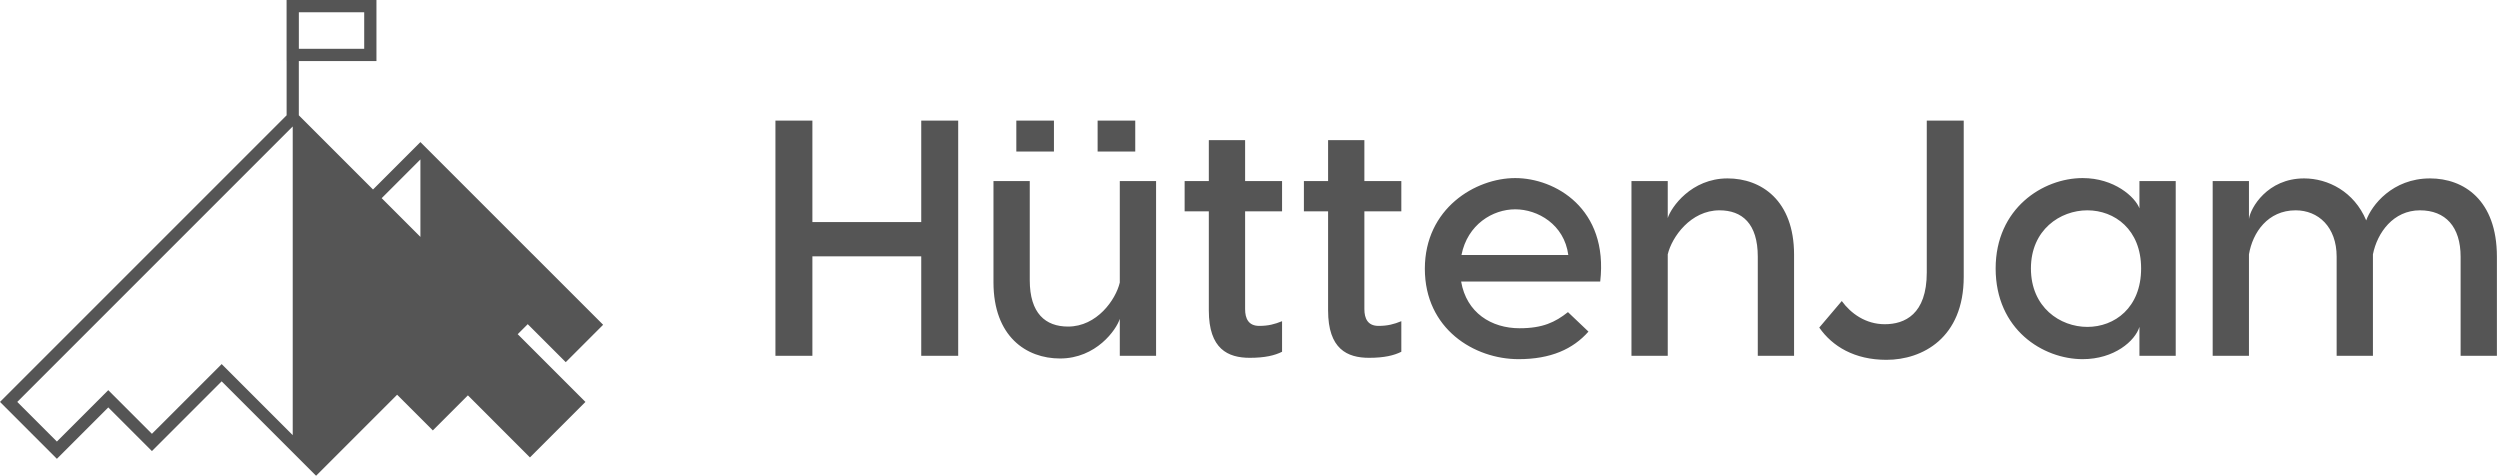
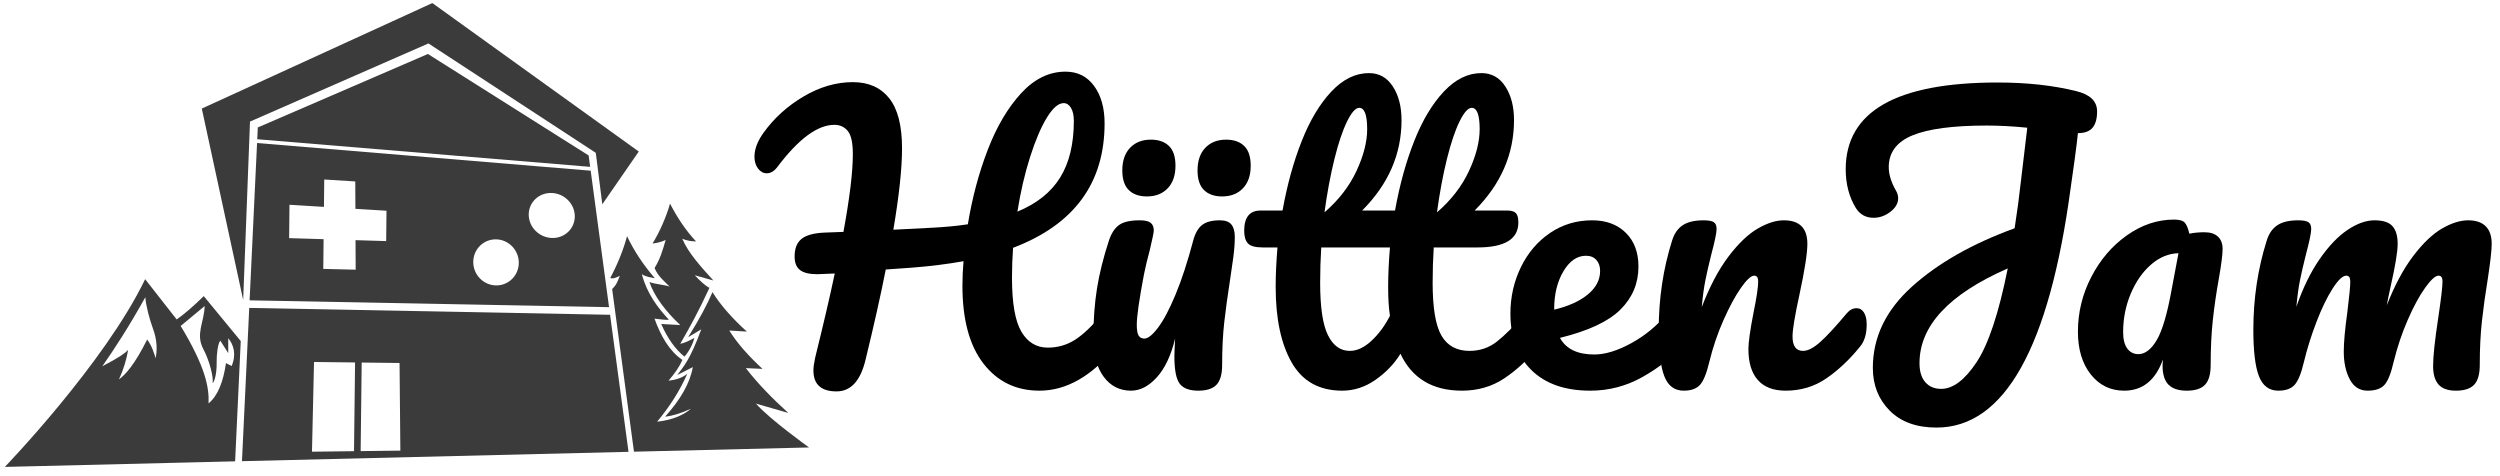
- <svg xmlns="http://www.w3.org/2000/svg" width="100%" height="100%" viewBox="0 0 1209 230" version="1.1" xml:space="preserve" style="fill-rule:evenodd;clip-rule:evenodd;stroke-linejoin:round;stroke-miterlimit:1.414;">
-   <path id="SvgjsG1009" d="M255.205,156.765l18.381,18.378l18.081,-18.078l-88.358,-88.354l-22.925,22.925l-35.872,-35.875l0,-26.233l37.541,0l0,-29.528l-43.462,0l0,29.531l0.018,0l0,26.233l-138.609,138.606l27.51,27.51l24.847,-24.85l21.114,21.11l33.722,-33.722l45.664,45.66l39.194,-39.191l17.266,17.27l16.958,-16.961l30.004,30.013l26.836,-26.839l-32.757,-32.76l4.847,-4.845Zm-51.896,-79.663l0.006,0.006l0,37.459l-18.737,-18.734l18.731,-18.731Zm-58.782,-71.17l31.602,0l0,17.664l-31.602,0l0,-17.664Zm-71.056,203.858l-21.114,-21.108l-24.847,24.85l-19.165,-19.162l133.215,-133.213l0,149.281l-34.364,-34.368l-33.725,33.72Z" style="fill:#555;fill-rule:nonzero;" />
-   <path id="SvgjsG1010" d="M445.512,58.333l17.872,0l0,113.73l-17.872,0l0,-48.091l-52.64,0l0,48.091l-17.872,0l0,-113.73l17.872,0l0,49.066l52.64,0l0,-49.066Zm64.176,0l0,14.948l-18.196,0l0,-14.948l18.196,0Zm39.318,0l0,14.948l-18.197,0l0,-14.948l18.197,0Zm-36.393,115.03c-16.247,0 -32.17,-10.561 -32.17,-36.881l0,-48.904l17.547,0l0,47.929c0,16.085 7.636,22.421 18.522,22.421c13.972,0 23.071,-12.998 25.02,-21.284l0,-49.066l17.547,0l0,84.485l-17.547,0l0,-17.872c-1.624,5.199 -11.372,19.172 -28.919,19.172Zm107.393,-71.163l-17.872,0l0,47.279c0,4.55 1.625,8.124 6.824,8.124c4.387,0 7.473,-0.812 11.048,-2.275l0,14.785c-3.575,1.787 -8.286,2.925 -15.597,2.925c-10.561,0 -19.822,-4.225 -19.822,-22.909l0,-47.929l-11.698,0l0,-14.622l11.698,0l0,-19.821l17.547,0l0,19.821l17.872,0l0,14.622Zm57.677,0l-17.872,0l0,47.279c0,4.55 1.625,8.124 6.824,8.124c4.387,0 7.474,-0.812 11.048,-2.275l0,14.785c-3.574,1.787 -8.286,2.925 -15.597,2.925c-10.561,0 -19.822,-4.225 -19.822,-22.909l0,-47.929l-11.698,0l0,-14.622l11.698,0l0,-19.821l17.547,0l0,19.821l17.872,0l0,14.622Zm55.078,-16.084c19.171,0 45.166,14.622 41.105,50.041l-67.263,0c2.599,15.11 14.622,22.583 28.27,22.583c11.21,0 17.222,-2.924 23.395,-7.798l9.911,9.423c-7.474,8.448 -18.197,13.323 -33.794,13.323c-21.446,0 -45.329,-14.623 -45.329,-43.705c0,-29.245 24.533,-43.867 43.705,-43.867Zm0,15.11c-10.886,0 -23.071,7.311 -25.996,22.096l51.666,0c-1.95,-14.785 -14.785,-22.096 -25.67,-22.096Zm102.681,-14.948c16.247,0 32.169,10.561 32.169,36.881l0,48.904l-17.547,0l0,-47.929c0,-16.085 -7.636,-22.421 -18.521,-22.421c-13.973,0 -23.071,12.998 -25.021,21.284l0,49.066l-17.547,0l0,-84.485l17.547,0l0,17.872c1.625,-5.199 11.373,-19.172 28.92,-19.172Zm114.217,-27.945l0,75.549c0,29.57 -19.984,40.13 -37.368,40.13c-15.435,0 -26.158,-6.498 -32.494,-15.597l10.885,-12.835c4.387,6.012 11.535,11.211 20.796,11.211c9.586,0 20.309,-4.712 20.309,-25.021l0,-73.437l17.872,0Zm57.515,27.783c15.272,0 25.345,9.098 27.457,14.622l0,-13.16l17.547,0l0,84.485l-17.547,0l0,-13.973c-2.112,6.824 -12.185,15.598 -27.457,15.598c-19.172,0 -42.08,-14.298 -42.08,-43.868c0,-29.082 22.908,-43.704 42.08,-43.704Zm2.274,15.597c-13.16,0 -27.295,9.423 -27.295,28.107c0,18.847 14.135,28.27 27.295,28.27c13.16,0 25.995,-9.26 25.995,-28.27c0,-18.846 -12.835,-28.107 -25.995,-28.107Zm165.72,-15.435c16.247,0 32.332,10.398 32.332,37.856l0,47.929l-17.547,0l0,-47.929c0,-14.46 -7.311,-22.421 -19.659,-22.421c-12.835,0 -20.634,10.723 -22.746,21.284l0,49.066l-17.547,0l0,-47.929c0,-14.46 -8.935,-22.421 -19.821,-22.421c-13.485,0 -20.796,10.723 -22.583,21.284l0,49.066l-17.547,0l0,-84.485l17.547,0l0,18.359c0.649,-5.361 8.935,-19.659 26.645,-19.659c11.535,0 24.208,6.337 30.057,20.309c2.599,-7.311 12.673,-20.309 30.869,-20.309Z" style="fill:#555;fill-rule:nonzero;" />
+ <svg xmlns="http://www.w3.org/2000/svg" width="100%" height="100%" viewBox="0 0 5038 959" version="1.1" xml:space="preserve" style="fill-rule:evenodd;clip-rule:evenodd;stroke-linejoin:round;stroke-miterlimit:1.414;">
+   <g transform="matrix(1.09285,0,0,1.09285,-42.2562,-47.1168)">
+     <path d="M410.783,243.298L835.882,48.763L1216.55,322.553L1149.3,419.823L1137.3,324.956L828.677,123.213L499.646,267.316L487.079,596.353L410.783,243.298Z" style="fill:rgb(59,59,59);" />
+     <path d="M1274.19,418.621C1267.46,442.305 1255.78,469.452 1241.97,492.125C1250.01,491.34 1258.06,489.313 1266.1,485.591C1260.64,504.799 1256.2,520.195 1245.68,537.38C1252.32,553.144 1263.5,561.381 1273.34,571.527C1264.39,568.256 1246.73,567.235 1236.18,563.159C1245.28,589.894 1266.35,617.579 1293.09,642.55L1257.95,640.59C1269.24,666.472 1284.43,687.945 1300.79,700.67C1309.95,690.692 1317.02,675.429 1318.96,666.253C1311.27,670.578 1300.7,675.851 1293.01,677.14C1311.22,645.423 1326.58,617.84 1346.81,573.976C1339.85,570.302 1330.83,562.484 1319.82,550.714L1354.2,560.352C1332.09,536.054 1308.35,510.501 1296.75,483.368C1303.94,486.309 1312.11,488.266 1322.23,488.271C1304.11,469.261 1288.26,445.726 1274.19,418.621Z" style="fill:rgb(59,59,59);" />
+     <path d="M1207.69,876.035L1167.44,576.067C1175.96,567.832 1177.1,562.439 1181.61,551.795C1170.21,557.171 1168.88,556.884 1163.9,555.84C1177.8,529.607 1188.13,503.883 1194.94,478.664C1207.25,504.473 1223.76,530.28 1246.19,556.09C1239.8,554.813 1230.2,554.055 1222.2,548.763C1231.84,585.143 1252.36,611.504 1272.12,632.702C1266.93,633.499 1257.56,631.973 1245.56,630.729C1257.36,663.221 1273.06,690.527 1297.01,706.824C1292.03,718.366 1283.61,731.054 1271.41,745.002C1286.73,743.532 1297.73,738.967 1305.97,732.438C1292.34,763.618 1273.08,793.599 1250.35,820.732C1281.54,817.339 1301.39,806.811 1312.62,796.887C1293.89,805.443 1278.2,810.092 1265.09,811.427C1293.49,779.974 1311.09,749.462 1316.22,720.034L1287.58,734.572C1299.83,718.203 1311.07,706.526 1331.83,650.384L1307.56,664.862C1328.82,630.882 1343.14,603.836 1352.43,581.81C1368.23,607.035 1389.98,631.176 1415.89,654.56L1383.46,652.6C1398.39,676.673 1419.67,700.169 1444.71,723.324L1414,721.936C1435.19,749.49 1461.91,777.047 1492.31,804.602L1432.64,787.342C1457.74,816.186 1530.53,868.226 1530.53,868.226L1207.69,876.035Z" style="fill:rgb(59,59,59);" />
+     <path d="M47.592,904.088C47.592,904.088 231.555,713.258 306.311,557.919L364.433,632.129C378.181,622.638 394.877,608.235 414.386,589.141L482.596,671.999L472.231,893.819L47.592,904.088ZM371.841,644.165L416.117,607.408C414.992,638.246 398.855,658.864 413.645,686.882C425.156,708.691 432.531,738.338 430.735,749.42C431.308,749.838 438.881,740.726 438.226,707.598C438.073,699.71 439.986,676.387 444.937,671.314L459.557,694.285L459.557,666.719C469.318,678.789 474.999,695.996 465.821,718.095L455.379,712.664C450.423,746.88 440.426,772.846 423.217,787.011C424.637,757.499 417.292,719.431 371.841,644.165ZM227.323,718.512C249.663,686.507 276.544,645.404 306.683,591.117C307.424,606.408 315.359,634.65 319.935,646.733C329.808,672.794 327.821,690.005 325.896,703.893C322.529,694.444 318.961,680.903 310.025,669.224C287.037,715.187 269.649,734.682 257.814,742.737C266.546,724.639 271.775,706.537 274.939,688.439C269.419,694.15 259.646,701.632 227.323,718.512Z" style="fill:rgb(59,59,59);" />
+     <path d="M498.262,610.908L1163.63,623.549L1197.65,876.277L484.849,893.514L498.262,610.908ZM693.399,711.487L617.727,710.599L613.938,876.04L691.474,875.098L693.399,711.487ZM705.63,711.631L703.71,874.951L776.932,874.061L775.432,712.452L705.63,711.631ZM512.693,306.855L1127.87,357.865L1161.75,609.528L498.926,596.936L512.693,306.855ZM953.334,484.466C976.508,484.825 995.32,504.147 995.317,527.591C995.315,551.035 976.501,569.777 953.327,569.418C930.153,569.06 911.341,549.737 911.344,526.293C911.344,502.851 930.16,484.109 953.334,484.466ZM636.019,424.603L636.567,374.105L693.788,377.681L694.009,428.173L751.346,431.7L750.766,487.682L694.263,485.957L694.503,540.4L634.78,538.97L635.374,484.161L571.808,482.222L572.468,420.693L636.019,424.603ZM1056.11,398.973C1079.56,399.863 1098.59,419.169 1098.59,442.061C1098.59,464.95 1079.56,482.811 1056.11,481.921C1032.66,481.031 1013.62,461.725 1013.62,438.833C1013.62,415.944 1032.66,398.082 1056.11,398.973ZM513.024,299.869L514.056,278.123L827.701,142.651L1124.09,329.758L1126.91,350.772L513.024,299.869Z" style="fill:rgb(59,59,59);" />
+   </g>
+   <g transform="matrix(1,0,0,1,14.3352,-14.0605)">
+     <path d="M3079,635.154C3085.32,635.154 3090.3,638.069 3093.94,643.9C3097.59,649.731 3099.41,657.749 3099.41,667.954C3099.41,687.391 3094.79,702.455 3085.56,713.145C3064.66,738.9 3041.83,760.038 3017.04,776.559C2992.26,793.081 2963.84,801.342 2931.76,801.342C2872.48,801.342 2831.18,776.559 2807.85,726.995C2795.22,747.404 2778.45,764.897 2757.56,779.475C2736.66,794.053 2714.31,801.342 2690.5,801.342C2644.34,801.342 2610.44,782.512 2588.82,744.852C2567.19,707.193 2556.38,656.292 2556.38,592.149C2556.38,568.338 2557.6,541.855 2560.03,512.699L2530.14,512.699C2515.56,512.699 2505.72,510.026 2500.62,504.681C2495.52,499.336 2492.97,490.832 2492.97,479.17C2492.97,451.957 2503.9,438.351 2525.77,438.351L2570.23,438.351C2579.46,386.843 2592.34,340.193 2608.86,298.403C2625.38,256.613 2645.31,223.327 2668.63,198.544C2691.96,173.762 2717.22,161.371 2744.44,161.371C2764.85,161.371 2780.88,170.36 2792.54,188.34C2804.21,206.319 2810.04,228.915 2810.04,256.127C2810.04,324.643 2783.55,385.385 2730.59,438.351L2796.92,438.351C2806.15,386.843 2819.03,340.193 2835.55,298.403C2852.07,256.613 2871.99,223.327 2895.32,198.544C2918.64,173.762 2943.91,161.371 2971.12,161.371C2991.53,161.371 3007.57,170.36 3019.23,188.34C3030.89,206.319 3036.72,228.915 3036.72,256.127C3036.72,324.643 3010.24,385.385 2957.28,438.351L3023.6,438.351C3031.38,438.351 3036.97,440.052 3040.37,443.454C3043.77,446.855 3045.47,453.172 3045.47,462.405C3045.47,495.934 3018.02,512.699 2963.11,512.699L2874.91,512.699C2873.45,536.024 2872.72,559.834 2872.72,584.131C2872.72,634.668 2878.68,670.141 2890.58,690.55C2902.49,710.959 2921.32,721.163 2947.07,721.163C2967.97,721.163 2986.43,714.846 3002.47,702.212C3018.5,689.578 3037.45,670.626 3059.32,645.358C3065.15,638.555 3071.71,635.154 3079,635.154ZM2724.76,231.345C2717.47,231.345 2709.33,240.456 2700.34,258.678C2691.35,276.901 2682.85,302.169 2674.83,334.484C2666.81,366.798 2660.13,402.635 2654.78,441.996C2683.45,417.213 2704.95,389.394 2719.29,358.537C2733.62,327.68 2740.79,299.618 2740.79,274.35C2740.79,245.68 2735.45,231.345 2724.76,231.345ZM2951.44,231.345C2944.16,231.345 2936.01,240.456 2927.03,258.678C2918.04,276.901 2909.53,302.169 2901.51,334.484C2893.5,366.798 2886.82,402.635 2881.47,441.996C2910.14,417.213 2931.64,389.394 2945.98,358.537C2960.31,327.68 2967.48,299.618 2967.48,274.35C2967.48,245.68 2962.13,231.345 2951.44,231.345ZM2705.8,721.163C2720.38,721.163 2734.96,714.36 2749.54,700.754C2764.12,687.148 2776.51,670.384 2786.71,650.46C2784.28,635.396 2783.07,615.959 2783.07,592.149C2783.07,568.338 2784.28,541.855 2786.71,512.699L2648.22,512.699C2646.76,536.024 2646.04,559.834 2646.04,584.131C2646.04,633.21 2651.26,668.318 2661.71,689.456C2672.16,710.594 2686.85,721.163 2705.8,721.163Z" />
+   </g>
+   <g transform="matrix(1,0,0,1,14.3352,-14.0605)">
+     <path d="M4576.89,801.342C4558.42,801.342 4545.43,791.623 4537.89,772.186C4530.36,752.749 4526.6,721.649 4526.6,678.887C4526.6,615.716 4535.59,555.704 4553.57,498.85C4557.94,484.758 4565.11,474.432 4575.07,467.872C4585.03,461.312 4599,458.032 4616.98,458.032C4626.7,458.032 4633.5,459.246 4637.39,461.676C4641.28,464.106 4643.22,468.722 4643.22,475.525C4643.22,483.3 4639.57,500.794 4632.29,528.006C4627.43,547.443 4623.54,564.329 4620.62,578.664C4617.71,592.999 4615.28,610.857 4613.33,632.238C4626.45,594.335 4642.13,562.264 4660.35,536.024C4678.57,509.783 4697.28,490.225 4716.47,477.347C4735.67,464.47 4753.77,458.032 4770.78,458.032C4787.78,458.032 4799.81,461.919 4806.86,469.694C4813.9,477.469 4817.43,489.374 4817.43,505.41C4817.43,520.96 4812.81,549.144 4803.58,589.962C4799.69,607.455 4797.02,620.576 4795.56,629.322C4811.59,588.504 4829.45,555.218 4849.13,529.463C4868.81,503.709 4888.13,485.365 4907.08,474.432C4926.03,463.498 4943.53,458.032 4959.56,458.032C4975.11,458.032 4986.89,462.04 4994.91,470.058C5002.93,478.076 5006.94,489.86 5006.94,505.41C5006.94,518.044 5004.27,541.855 4998.92,576.842C4994.06,606.484 4990.17,634.546 4987.26,661.029C4984.34,687.513 4982.89,717.033 4982.89,749.59C4982.89,768.056 4979.12,781.297 4971.59,789.315C4964.06,797.333 4951.79,801.342 4934.78,801.342C4918.74,801.342 4907.08,797.212 4899.79,788.951C4892.5,780.69 4888.86,768.299 4888.86,751.777C4888.86,732.34 4892.26,700.268 4899.06,655.563C4904.89,616.688 4907.81,591.906 4907.81,581.215C4907.81,573.44 4905.14,569.553 4899.79,569.553C4893.47,569.553 4884.48,577.692 4872.82,593.971C4861.16,610.25 4849.5,631.752 4837.84,658.478C4826.17,685.204 4816.7,713.388 4809.41,743.03C4804.06,766.355 4797.87,781.905 4790.82,789.68C4783.78,797.455 4772.48,801.342 4756.93,801.342C4740.89,801.342 4728.86,793.689 4720.85,778.382C4712.83,763.075 4708.82,744.488 4708.82,722.621C4708.82,704.156 4711.25,677.43 4716.11,642.442C4720,611.343 4721.94,590.934 4721.94,581.215C4721.94,573.44 4719.27,569.553 4713.92,569.553C4706.63,569.553 4697.4,578.3 4686.22,595.793C4675.05,613.287 4664.24,635.639 4653.79,662.852C4643.34,690.064 4634.96,716.79 4628.64,743.03C4623.3,765.869 4617.1,781.297 4610.05,789.315C4603.01,797.333 4591.95,801.342 4576.89,801.342Z" />
+   </g>
+   <g>
+     <g transform="matrix(1,0,0,1,1532.05,783.638)">
+       <path d="M709.946,-162.544C716.263,-162.544 721.244,-159.628 724.888,-153.797C728.533,-147.966 730.355,-139.948 730.355,-129.744C730.355,-110.792 725.738,-95.728 716.506,-84.552C668.399,-25.754 617.133,3.644 562.708,3.644C515.573,3.644 477.913,-14.578 449.729,-51.023C421.545,-87.468 407.453,-139.705 407.453,-207.736C407.453,-224.257 408.182,-240.779 409.64,-257.301C377.569,-251.469 342.582,-247.096 304.679,-244.18C279.411,-242.237 262.16,-241.022 252.927,-240.536C243.209,-190.971 229.603,-130.23 212.109,-58.312C201.904,-16.036 182.467,5.102 153.797,5.102C122.698,5.102 107.148,-8.99 107.148,-37.174C107.148,-43.491 108.363,-52.238 110.792,-63.414C127.314,-129.987 140.434,-186.355 150.153,-232.518L115.166,-231.06C99.13,-231.06 87.468,-233.854 80.179,-239.443C72.89,-245.031 69.245,-254.142 69.245,-266.776C69.245,-282.812 73.862,-294.596 83.094,-302.128C92.327,-309.66 107.634,-313.912 129.015,-314.884L167.646,-316.341C180.281,-384.858 186.598,-437.095 186.598,-473.054C186.598,-495.893 183.196,-511.443 176.393,-519.704C169.59,-527.964 160.6,-532.095 149.424,-532.095C115.409,-532.095 77.02,-503.668 34.258,-446.814C27.941,-438.553 20.895,-434.423 13.12,-434.423C6.317,-434.423 0.486,-437.581 -4.373,-443.898C-9.233,-450.215 -11.662,-458.233 -11.662,-467.952C-11.662,-483.016 -5.588,-499.051 6.56,-516.059C27.941,-545.701 54.91,-570.119 87.468,-589.313C120.025,-608.508 153.068,-618.105 186.598,-618.105C218.183,-618.105 242.601,-607.293 259.852,-585.669C277.102,-564.045 285.728,-530.394 285.728,-484.717C285.728,-444.384 279.896,-389.717 268.234,-320.715L339.666,-324.359C370.28,-325.817 396.52,-328.247 418.387,-331.648C427.134,-385.101 440.497,-435.152 458.476,-481.801C476.456,-528.45 498.809,-566.353 525.535,-595.509C552.261,-624.665 582.146,-639.243 615.189,-639.243C639.486,-639.243 658.68,-629.646 672.772,-610.451C686.864,-591.257 693.91,-566.11 693.91,-535.01C693.91,-414.499 632.44,-330.919 509.499,-284.27C508.041,-264.833 507.312,-244.666 507.312,-223.771C507.312,-172.749 513.629,-136.547 526.264,-115.166C538.898,-93.785 556.634,-83.094 579.473,-83.094C599.396,-83.094 617.619,-88.318 634.14,-98.766C650.662,-109.213 669.37,-127.071 690.265,-152.339C696.097,-159.143 702.657,-162.544 709.946,-162.544ZM611.545,-575.829C600.854,-575.829 589.556,-566.11 577.651,-546.673C565.746,-527.235 554.448,-500.752 543.757,-467.223C533.067,-433.694 524.563,-397.006 518.246,-357.16C557.12,-373.195 585.79,-396.034 604.256,-425.676C622.721,-455.318 631.954,-493.463 631.954,-540.113C631.954,-551.289 630.01,-560.036 626.123,-566.353C622.235,-572.67 617.376,-575.829 611.545,-575.829Z" style="fill-rule:nonzero;" />
+       <path d="M747.119,3.644C724.281,3.644 705.937,-5.71 692.088,-24.418C678.239,-43.126 671.314,-69.002 671.314,-102.046C671.314,-138.49 673.744,-171.898 678.603,-202.269C683.462,-232.64 691.48,-264.833 702.657,-298.848C707.516,-313.426 714.319,-323.873 723.066,-330.19C731.813,-336.507 745.662,-339.666 764.613,-339.666C775.303,-339.666 782.714,-337.965 786.844,-334.564C790.975,-331.162 793.04,-326.06 793.04,-319.257C793.04,-315.369 790.367,-302.249 785.022,-279.896C780.163,-261.917 776.275,-245.638 773.36,-231.06C763.641,-180.038 758.782,-146.022 758.782,-129.015C758.782,-118.81 759.997,-111.643 762.426,-107.512C764.856,-103.382 768.743,-101.317 774.089,-101.317C781.378,-101.317 790.61,-108.727 801.787,-123.548C812.963,-138.369 824.747,-160.722 837.138,-190.607C849.529,-220.491 861.313,-256.572 872.49,-298.848C876.377,-313.426 882.33,-323.873 890.348,-330.19C898.366,-336.507 910.392,-339.666 926.428,-339.666C937.119,-339.666 944.772,-336.872 949.388,-331.284C954.005,-325.695 956.313,-317.313 956.313,-306.137C956.313,-293.988 955.341,-280.504 953.397,-265.683C951.454,-250.862 949.267,-235.677 946.837,-220.127C941.978,-189.027 938.09,-160.722 935.175,-135.21C932.259,-109.699 930.801,-80.665 930.801,-48.107C930.801,-29.642 927.036,-16.4 919.504,-8.382C911.972,-0.364 899.702,3.644 882.694,3.644C864.715,3.644 852.202,-1.093 845.156,-10.569C838.11,-20.045 834.587,-38.389 834.587,-65.601C834.587,-70.946 835.073,-82.851 836.045,-101.317C827.784,-67.301 815.514,-41.304 799.236,-23.325C782.957,-5.345 765.585,3.644 747.119,3.644ZM779.191,-387.773C763.641,-387.773 751.493,-392.025 742.746,-400.529C733.999,-409.033 729.626,-422.274 729.626,-440.254C729.626,-459.691 734.85,-474.876 745.297,-485.81C755.745,-496.743 769.715,-502.21 787.209,-502.21C802.759,-502.21 814.907,-497.958 823.654,-489.454C832.4,-480.951 836.774,-467.709 836.774,-449.729C836.774,-430.292 831.55,-415.107 821.102,-404.173C810.655,-393.24 796.684,-387.773 779.191,-387.773ZM930.801,-387.773C915.252,-387.773 903.103,-392.025 894.357,-400.529C885.61,-409.033 881.236,-422.274 881.236,-440.254C881.236,-459.691 886.46,-474.876 896.908,-485.81C907.355,-496.743 921.326,-502.21 938.819,-502.21C954.369,-502.21 966.517,-497.958 975.264,-489.454C984.011,-480.951 988.384,-467.709 988.384,-449.729C988.384,-430.292 983.161,-415.107 972.713,-404.173C962.266,-393.24 948.295,-387.773 930.801,-387.773Z" style="fill-rule:nonzero;" />
+     </g>
+     <g transform="matrix(1,0,0,1,3019.73,783.638)">
+       <path d="M360.075,-162.544C366.392,-162.544 371.373,-159.628 375.018,-153.797C378.662,-147.966 380.484,-139.948 380.484,-129.744C380.484,-110.306 375.868,-95.243 366.635,-84.552C348.656,-62.685 323.266,-42.519 290.465,-24.054C257.665,-5.588 222.557,3.644 185.14,3.644C134.117,3.644 94.514,-10.205 66.33,-37.903C38.146,-65.601 24.054,-103.503 24.054,-151.611C24.054,-185.14 31.1,-216.361 45.192,-245.274C59.284,-274.187 78.842,-297.147 103.868,-314.155C128.893,-331.162 157.199,-339.666 188.784,-339.666C216.968,-339.666 239.564,-331.284 256.572,-314.519C273.579,-297.754 282.083,-275.037 282.083,-246.367C282.083,-212.838 270.056,-184.046 246.003,-159.993C221.949,-135.939 181.252,-116.866 123.912,-102.774C136.061,-80.422 159.143,-69.245 193.158,-69.245C215.025,-69.245 239.929,-76.899 267.87,-92.205C295.811,-107.512 319.986,-127.557 340.395,-152.339C346.226,-159.143 352.786,-162.544 360.075,-162.544ZM176.393,-268.234C158.414,-268.234 143.228,-257.787 130.837,-236.892C118.446,-215.996 112.25,-190.728 112.25,-161.086L112.25,-159.628C140.92,-166.431 163.516,-176.636 180.038,-190.242C196.559,-203.848 204.82,-219.641 204.82,-237.62C204.82,-246.853 202.269,-254.264 197.167,-259.852C192.064,-265.44 185.14,-268.234 176.393,-268.234Z" style="fill-rule:nonzero;" />
+       <path d="M373.195,3.644C354.73,3.644 341.731,-6.074 334.199,-25.511C326.667,-44.949 322.901,-76.048 322.901,-118.81C322.901,-181.981 331.891,-241.994 349.871,-298.848C354.244,-312.94 361.411,-323.266 371.373,-329.826C381.335,-336.386 395.305,-339.666 413.285,-339.666C423.003,-339.666 429.806,-338.451 433.694,-336.022C437.581,-333.592 439.525,-328.976 439.525,-322.172C439.525,-314.398 435.88,-296.904 428.591,-269.692C423.732,-250.255 419.845,-233.247 416.929,-218.669C414.013,-204.091 411.584,-186.112 409.64,-164.731C425.676,-206.521 443.655,-240.536 463.578,-266.776C483.502,-293.017 503.06,-311.725 522.255,-322.901C541.449,-334.078 559.064,-339.666 575.1,-339.666C606.685,-339.666 622.478,-323.873 622.478,-292.288C622.478,-273.336 617.133,-239.078 606.442,-189.513C597.21,-147.237 592.593,-119.296 592.593,-105.69C592.593,-86.253 599.639,-76.534 613.731,-76.534C623.45,-76.534 634.991,-82.487 648.354,-94.392C661.717,-106.297 679.575,-125.613 701.928,-152.339C707.759,-159.143 714.319,-162.544 721.608,-162.544C727.925,-162.544 732.906,-159.628 736.55,-153.797C740.195,-147.966 742.017,-139.948 742.017,-129.744C742.017,-110.306 737.401,-95.243 728.168,-84.552C707.273,-58.798 684.799,-37.66 660.745,-21.138C636.692,-4.616 609.358,3.644 578.744,3.644C553.962,3.644 535.253,-3.523 522.619,-17.858C509.985,-32.193 503.668,-52.967 503.668,-80.179C503.668,-93.785 507.069,-118.081 513.872,-153.068C520.189,-183.682 523.348,-204.82 523.348,-216.482C523.348,-224.257 520.675,-228.145 515.33,-228.145C509.013,-228.145 500.145,-220.005 488.725,-203.727C477.306,-187.448 465.644,-165.946 453.738,-139.219C441.833,-112.493 432.236,-84.309 424.947,-54.667C419.602,-31.829 413.406,-16.4 406.36,-8.382C399.314,-0.364 388.259,3.644 373.195,3.644Z" style="fill-rule:nonzero;" />
+       <path d="M1206.33,-559.064C1206.33,-544.486 1203.29,-533.553 1197.21,-526.264C1191.14,-518.975 1181.3,-515.33 1167.69,-515.33C1166.72,-505.126 1164.53,-487.389 1161.13,-462.121C1156.27,-428.106 1153.6,-409.154 1153.12,-405.267C1109.87,-83.094 1019.73,77.992 882.694,77.992C842.362,77.992 810.898,66.573 788.302,43.734C765.706,20.895 754.408,-7.775 754.408,-42.276C754.408,-103.989 780.649,-158.535 833.129,-205.913C885.61,-253.292 954.612,-292.531 1040.14,-323.63C1045.48,-358.131 1049.61,-388.988 1052.53,-416.2L1065.65,-526.264C1036.49,-529.179 1009.28,-530.637 984.011,-530.637C916.466,-530.637 866.659,-524.077 834.587,-510.957C802.516,-497.837 786.48,-476.456 786.48,-446.814C786.48,-432.236 791.339,-416.443 801.058,-399.436C803.973,-394.576 805.431,-389.474 805.431,-384.129C805.431,-373.924 800.207,-364.813 789.76,-356.795C779.312,-348.777 768.014,-344.768 755.866,-344.768C740.316,-344.768 728.411,-351.328 720.15,-364.449C706.544,-386.801 699.741,-412.799 699.741,-442.44C699.741,-559.064 801.787,-617.376 1005.88,-617.376C1065.16,-617.376 1118.13,-611.545 1164.78,-599.882C1192.48,-593.079 1206.33,-579.473 1206.33,-559.064ZM892.17,0C915.981,0 939.791,-17.979 963.602,-53.938C987.412,-89.897 1008.31,-152.825 1026.29,-242.723C907.72,-190.728 848.436,-127.071 848.436,-51.752C848.436,-35.23 852.324,-22.474 860.098,-13.485C867.873,-4.495 878.564,0 892.17,0Z" style="fill-rule:nonzero;" />
+     </g>
+     <g transform="matrix(1,0,0,1,4161.91,783.638)">
+       <path d="M118.81,3.644C91.112,3.644 68.638,-7.289 51.387,-29.156C34.137,-51.023 25.511,-79.693 25.511,-115.166C25.511,-154.04 34.501,-190.85 52.481,-225.594C70.46,-260.338 94.392,-288.279 124.277,-309.417C154.162,-330.555 185.869,-341.124 219.398,-341.124C230.088,-341.124 237.256,-339.059 240.9,-334.928C244.545,-330.798 247.582,-323.387 250.012,-312.697C259.244,-314.641 269.449,-315.612 280.625,-315.612C292.288,-315.612 301.277,-312.697 307.595,-306.866C313.912,-301.034 317.07,-292.774 317.07,-282.083C317.07,-270.907 314.641,-251.469 309.781,-223.771C304.436,-194.13 300.306,-165.824 297.39,-138.855C294.474,-111.886 293.017,-81.636 293.017,-48.107C293.017,-29.642 289.251,-16.4 281.719,-8.382C274.187,-0.364 261.917,3.644 244.909,3.644C228.388,3.644 216.118,-0.364 208.1,-8.382C200.082,-16.4 196.073,-29.399 196.073,-47.378L196.802,-59.041C181.738,-17.251 155.741,3.644 118.81,3.644ZM147.237,-69.974C160.843,-69.974 173.235,-79.45 184.411,-98.401C195.587,-117.352 205.549,-151.125 214.296,-199.718L228.145,-273.336C208.222,-272.85 189.756,-265.197 172.749,-250.376C155.741,-235.555 142.135,-215.996 131.93,-191.7C121.726,-167.403 116.624,-141.649 116.624,-114.437C116.624,-99.859 119.418,-88.804 125.006,-81.272C130.594,-73.74 138.004,-69.974 147.237,-69.974Z" style="fill-rule:nonzero;" />
+     </g>
+   </g>
</svg>
